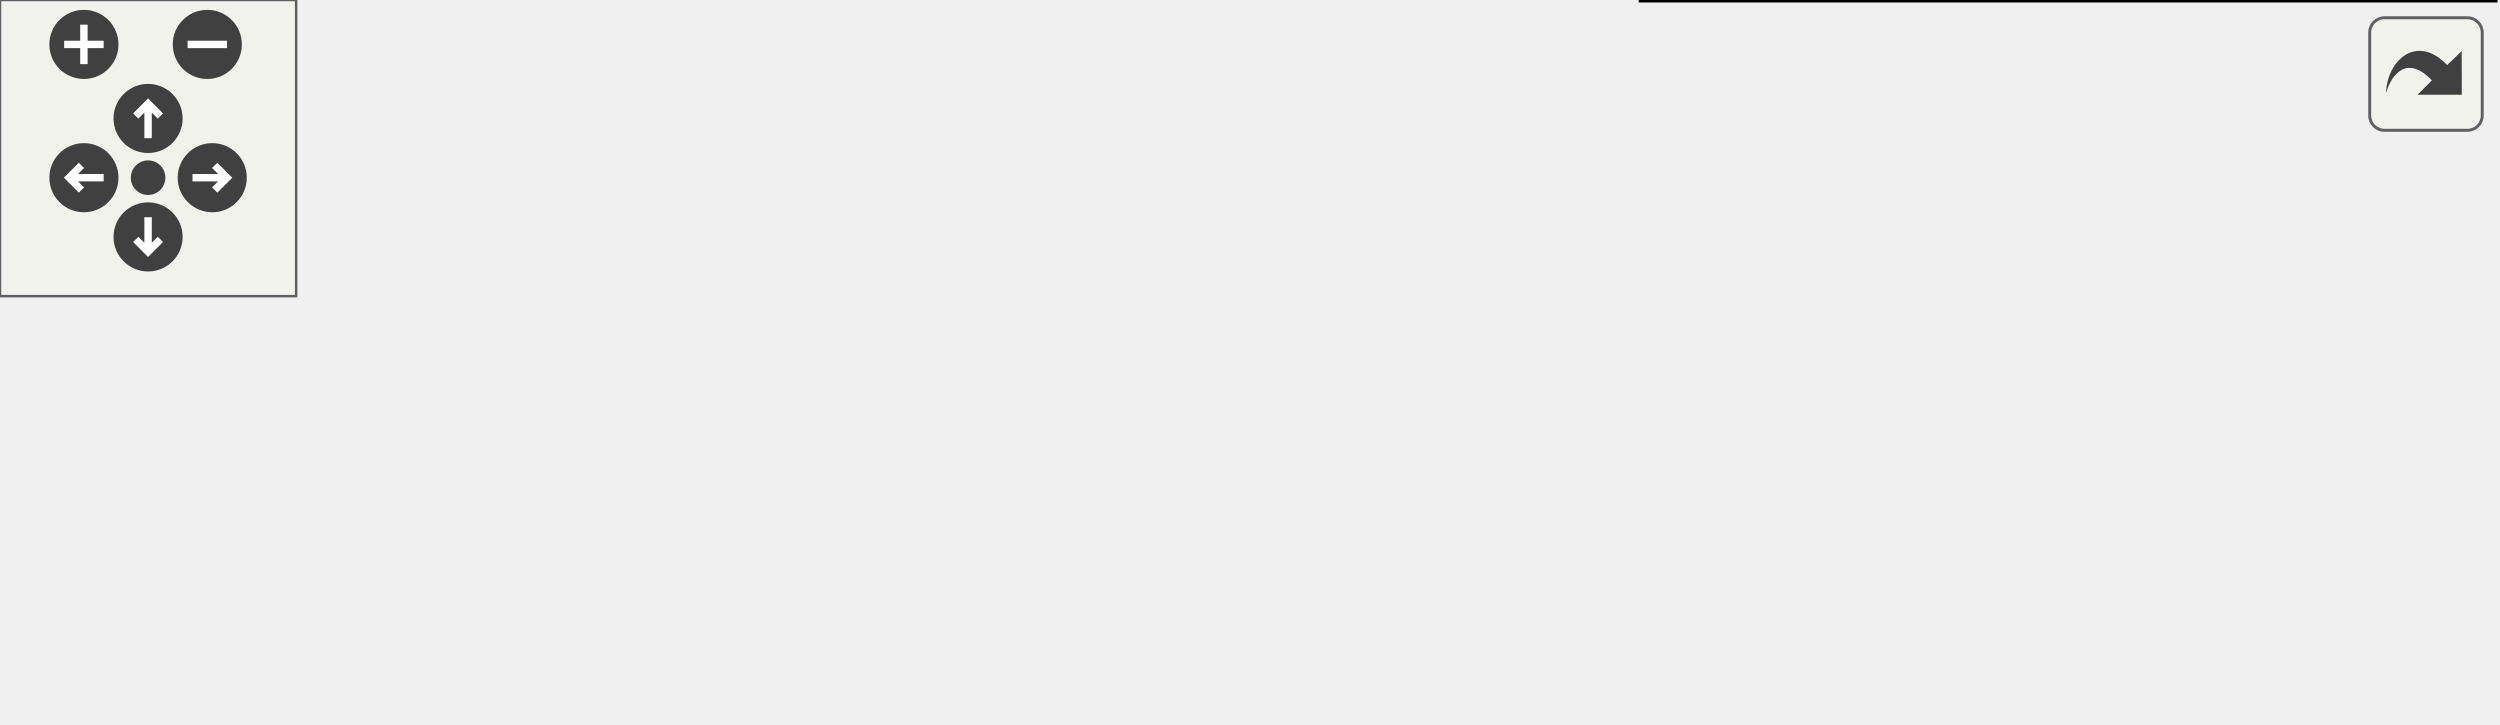
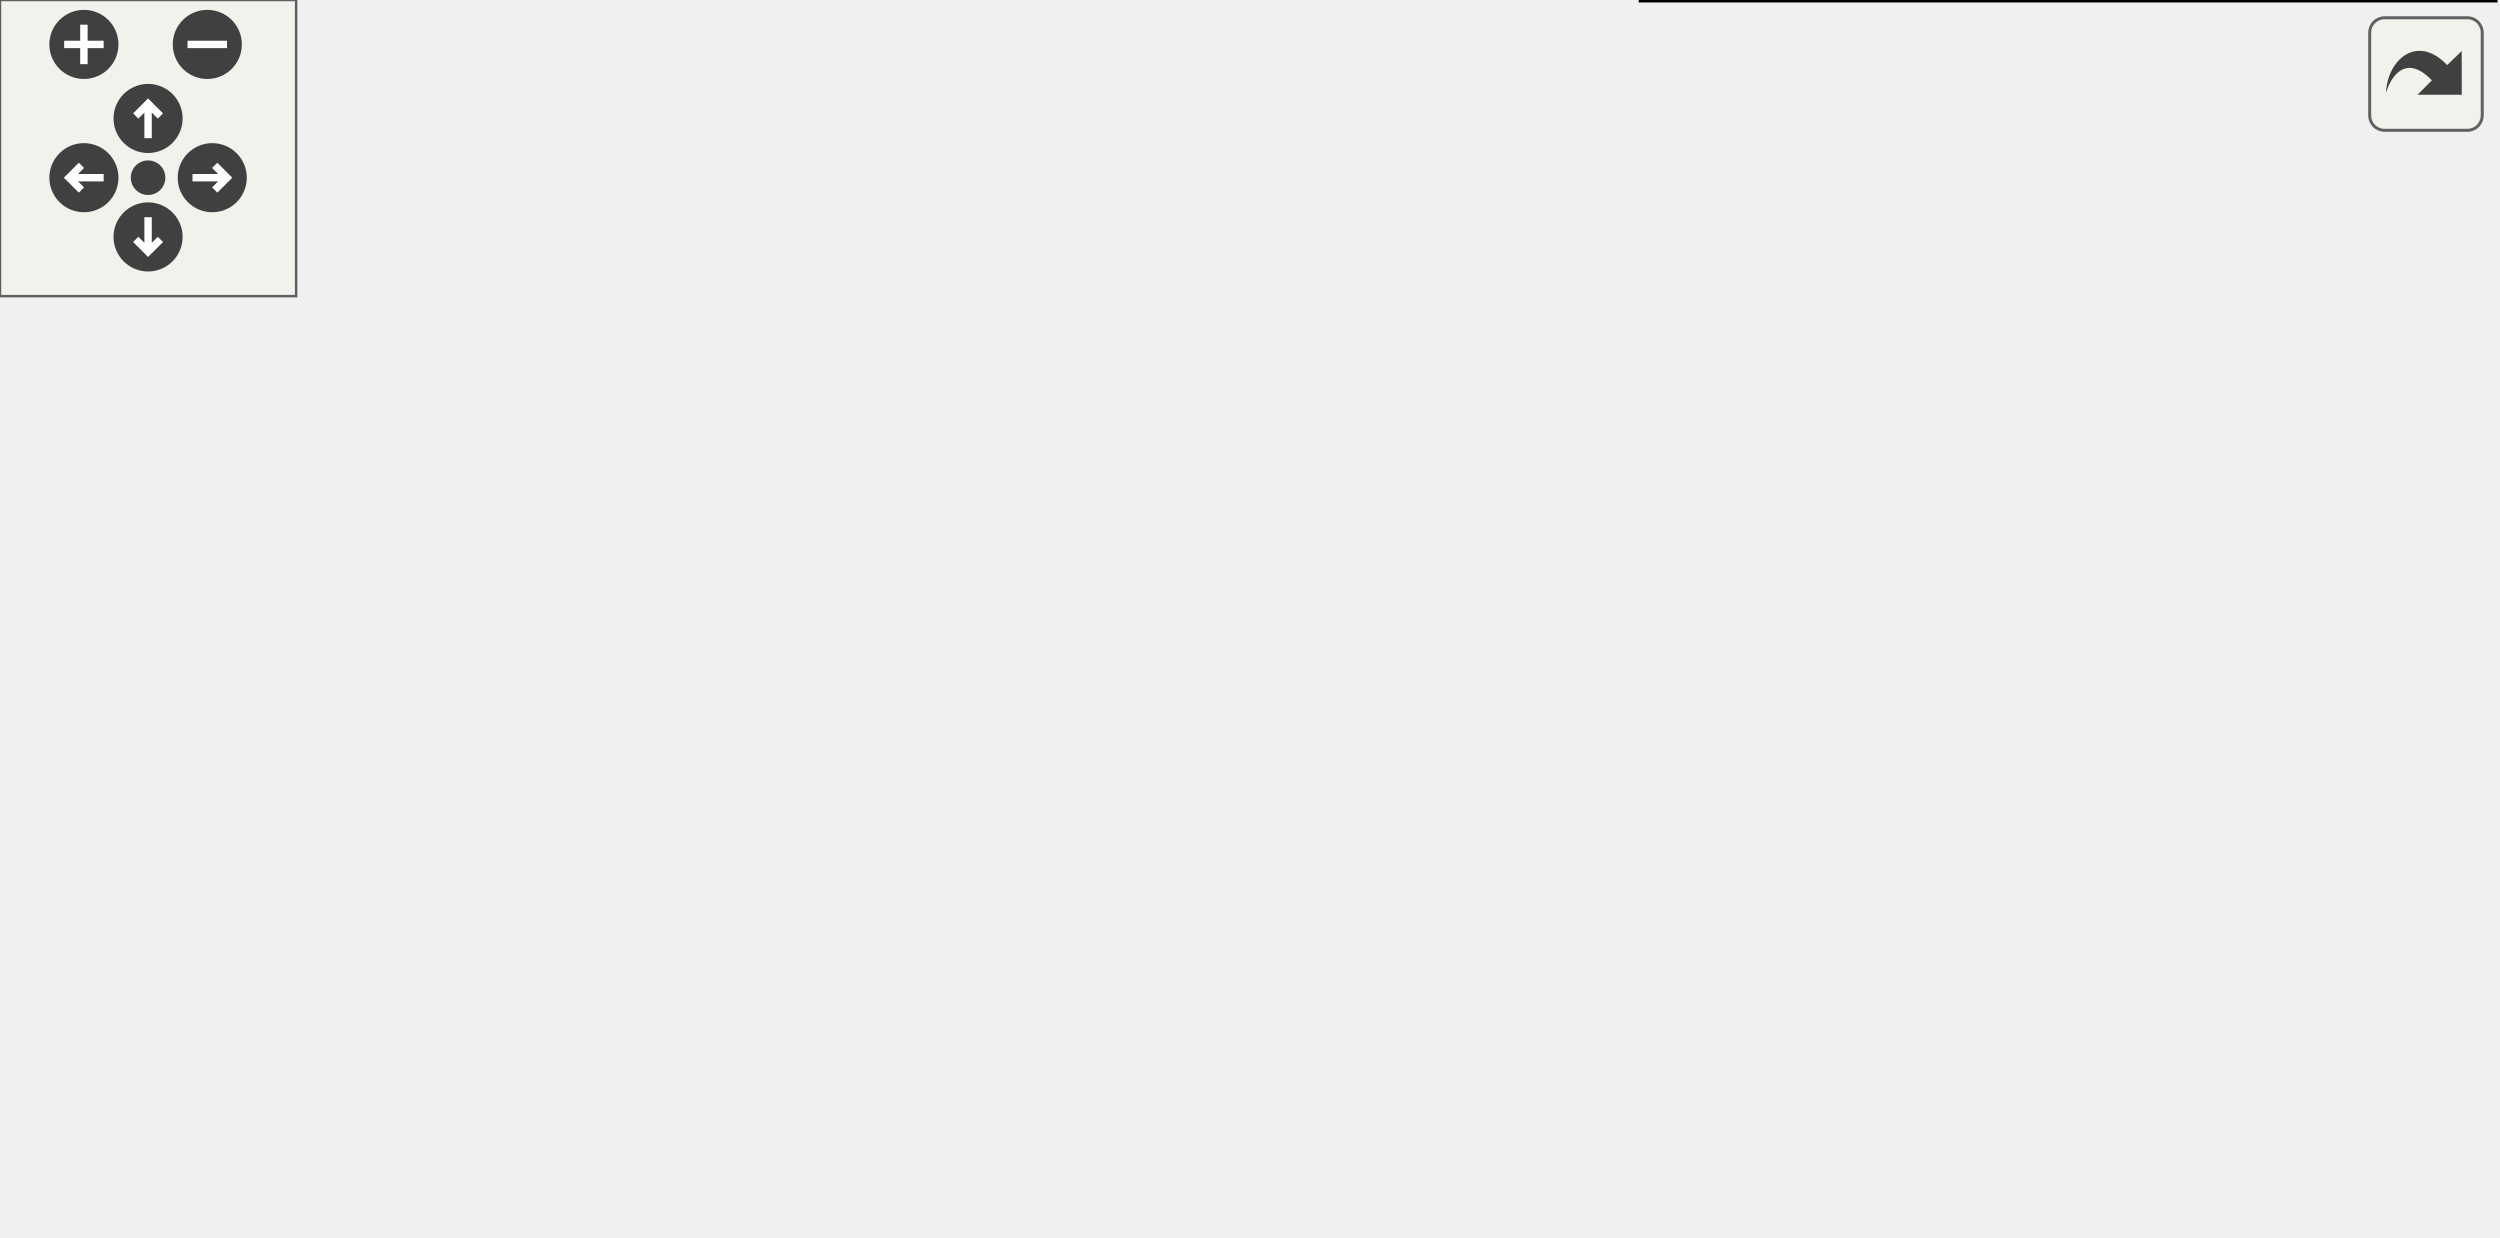
<svg xmlns="http://www.w3.org/2000/svg" xmlns:xlink="http://www.w3.org/1999/xlink" id="main" version="1.1" xml:space="preserve">
  <defs>
    <circle id="rim" cx="0" cy="0" r="7" />
    <circle id="rim2" cx="0" cy="0" r="3.5" />
    <g id="zoomPlus">
      <use xlink:href="#rim" fill="#404040">
        <set attributeName="fill" to="#808080" begin="zoomplus.mouseover" end="zoomplus.mouseout" />
      </use>
      <path d="M-4,0h8M0,-4v8" fill="none" stroke="white" stroke-width="1.5" pointer-events="none" />
    </g>
    <g id="zoomMin">
      <use xlink:href="#rim" fill="#404040">
        <set attributeName="fill" to="#808080" begin="zoomminus.mouseover" end="zoomminus.mouseout" />
      </use>
      <path d="M-4,0h8" fill="none" stroke="white" stroke-width="1.5" pointer-events="none" />
    </g>
    <g id="dirArrow">
      <path fill="none" stroke="white" stroke-width="1.5" d="M0,-3.0v7 M-2.5,-0.5L0,-3.0L2.5,-0.5" />
    </g>
    <g id="resetDef">
      <use xlink:href="#rim2" fill="#404040">
        <set attributeName="fill" to="#808080" begin="reset.mouseover" end="reset.mouseout" />
      </use>
    </g>
  </defs>
  <svg id="graph" class="graph">
    <g id="viewport">
      <g id="node1" class="node">
-         <polygon fill="#bfbfbf" stroke="black" points="150.5,-32.5 150.5,-53.5 295.5,-53.5 295.5,-32.5 150.5,-32.5" />
-         <text text-anchor="middle" x="223" y="-40.5" font-family="FreeSans" font-size="10.00">Urho3D::AttributeAccessor</text>
+         <polygon fill="#bfbfbf" stroke="black" points="150.5,-84.5 150.5,-105.5 295.5,-105.5 295.5,-84.5 150.5,-84.5" />
+         <text text-anchor="middle" x="223" y="-92.5" font-family="FreeSans" font-size="10.00">Urho3D::AttributeAccessor</text>
      </g>
      <g id="node5" class="node">
-         <a xlink:href="class_urho3_d_1_1_attribute_accessor_impl.html" target="_top" xlink:title="Template implementation of the attribute accessor invoke helper class.">
-           <polygon fill="none" stroke="black" points="346.5,-52 346.5,-86 491.5,-86 491.5,-52 346.5,-52" />
-           <text text-anchor="start" x="354.5" y="-73" font-family="FreeSans" font-size="10.00">Urho3D::AttributeAccessor</text>
-           <text text-anchor="middle" x="419" y="-60" font-family="FreeSans" font-size="10.00">Impl&lt; T, U, Trait &gt;</text>
+         <a xlink:href="class_urho3_d_1_1_attribute_accessor_free_impl.html" target="_top" xlink:title="Template implementation of the attribute accessor that uses free functions invoke helper class...">
+           <polygon fill="none" stroke="black" points="346.5,-156 346.5,-190 491.5,-190 491.5,-156 346.5,-156" />
+           <text text-anchor="start" x="354.5" y="-177" font-family="FreeSans" font-size="10.00">Urho3D::AttributeAccessor</text>
+           <text text-anchor="middle" x="419" y="-164" font-family="FreeSans" font-size="10.00">FreeImpl&lt; T, U, Trait &gt;</text>
        </a>
      </g>
      <g id="edge4" class="edge">
-         <path fill="none" stroke="midnightblue" d="M305.906,-53.998C319.369,-55.784 333.221,-57.621 346.413,-59.371" />
-         <polygon fill="midnightblue" stroke="midnightblue" points="306.078,-50.49 295.705,-52.645 305.158,-57.429 306.078,-50.49" />
+         <path fill="none" stroke="midnightblue" d="M251.674,-110.182C273.351,-121.288 304.05,-136.231 332,-147 340.238,-150.174 349.034,-153.203 357.752,-156" />
+         <polygon fill="midnightblue" stroke="midnightblue" points="253.172,-107.017 242.682,-105.531 249.956,-113.234 253.172,-107.017" />
      </g>
      <g id="node7" class="node">
+         <a xlink:href="class_urho3_d_1_1_attribute_accessor_impl.html" target="_top" xlink:title="Template implementation of the attribute accessor invoke helper class.">
+           <polygon fill="none" stroke="black" points="346.5,-104 346.5,-138 491.5,-138 491.5,-104 346.5,-104" />
+           <text text-anchor="start" x="354.5" y="-125" font-family="FreeSans" font-size="10.00">Urho3D::AttributeAccessor</text>
+           <text text-anchor="middle" x="419" y="-112" font-family="FreeSans" font-size="10.00">Impl&lt; T, U, Trait &gt;</text>
+         </a>
+       </g>
+       <g id="edge6" class="edge">
+         <path fill="none" stroke="midnightblue" d="M305.906,-105.998C319.369,-107.784 333.221,-109.621 346.413,-111.371" />
+         <polygon fill="midnightblue" stroke="midnightblue" points="306.078,-102.49 295.705,-104.644 305.158,-109.429 306.078,-102.49" />
+       </g>
+       <g id="node9" class="node">
+         <a xlink:href="class_urho3_d_1_1_enum_attribute_accessor_free_impl.html" target="_top" xlink:title="Template implementation of the enum attribute accessor that uses free functions invoke helper class...">
+           <polygon fill="none" stroke="black" points="332.5,-52 332.5,-86 505.5,-86 505.5,-52 332.5,-52" />
+           <text text-anchor="start" x="340.5" y="-73" font-family="FreeSans" font-size="10.00">Urho3D::EnumAttributeAccessor</text>
+           <text text-anchor="middle" x="419" y="-60" font-family="FreeSans" font-size="10.00">FreeImpl&lt; T, U &gt;</text>
+         </a>
+       </g>
+       <g id="edge8" class="edge">
+         <path fill="none" stroke="midnightblue" d="M305.641,-84.037C314.52,-82.86 323.572,-81.659 332.496,-80.475" />
+         <polygon fill="midnightblue" stroke="midnightblue" points="305.158,-80.571 295.705,-85.356 306.078,-87.51 305.158,-80.571" />
+       </g>
+       <g id="node11" class="node">
        <a xlink:href="class_urho3_d_1_1_enum_attribute_accessor_impl.html" target="_top" xlink:title="Template implementation of the enum attribute accessor invoke helper class.">
          <polygon fill="none" stroke="black" points="332.5,-0 332.5,-34 505.5,-34 505.5,-0 332.5,-0" />
          <text text-anchor="start" x="340.5" y="-21" font-family="FreeSans" font-size="10.00">Urho3D::EnumAttributeAccessor</text>
          <text text-anchor="middle" x="419" y="-8" font-family="FreeSans" font-size="10.00">Impl&lt; T, U &gt;</text>
        </a>
      </g>
-       <g id="edge6" class="edge">
-         <path fill="none" stroke="midnightblue" d="M305.641,-32.038C314.52,-30.86 323.572,-29.659 332.496,-28.475" />
-         <polygon fill="midnightblue" stroke="midnightblue" points="305.158,-28.571 295.705,-33.355 306.078,-35.51 305.158,-28.571" />
+       <g id="edge10" class="edge">
+         <path fill="none" stroke="midnightblue" d="M251.674,-79.817C273.351,-68.712 304.05,-53.769 332,-43 340.238,-39.826 349.034,-36.797 357.752,-34" />
+         <polygon fill="midnightblue" stroke="midnightblue" points="249.956,-76.766 242.682,-84.469 253.172,-82.983 249.956,-76.766" />
      </g>
      <g id="node2" class="node">
        <a xlink:href="class_urho3_d_1_1_ref_counted.html" target="_top" xlink:title="Base class for intrusively reference-counted objects. These are noncopyable and non-assignable.">
-           <polygon fill="none" stroke="black" points="0,-32.5 0,-53.5 114,-53.5 114,-32.5 0,-32.5" />
-           <text text-anchor="middle" x="57" y="-40.5" font-family="FreeSans" font-size="10.00">Urho3D::RefCounted</text>
+           <polygon fill="none" stroke="black" points="0,-84.5 0,-105.5 114,-105.5 114,-84.5 0,-84.5" />
+           <text text-anchor="middle" x="57" y="-92.5" font-family="FreeSans" font-size="10.00">Urho3D::RefCounted</text>
        </a>
      </g>
      <g id="edge2" class="edge">
-         <path fill="none" stroke="midnightblue" d="M124.376,-43C132.891,-43 141.634,-43 150.228,-43" />
-         <polygon fill="midnightblue" stroke="midnightblue" points="124.128,-39.5 114.128,-43 124.128,-46.5 124.128,-39.5" />
+         <path fill="none" stroke="midnightblue" d="M124.376,-95C132.891,-95 141.634,-95 150.228,-95" />
+         <polygon fill="midnightblue" stroke="midnightblue" points="124.128,-91.5 114.128,-95 124.128,-98.5 124.128,-91.5" />
      </g>
    </g>
  </svg>
  <g id="navigator" transform="translate(0 0)" fill="#404254">
    <rect fill="#f2f5e9" fill-opacity="0.5" stroke="#606060" stroke-width=".5" x="0" y="0" width="60" height="60" />
    <use id="zoomplus" xlink:href="#zoomPlus" x="17" y="9" />
    <use id="zoomminus" xlink:href="#zoomMin" x="42" y="9" />
    <use id="reset" xlink:href="#resetDef" x="30" y="36" />
    <g id="arrowUp" xlink:href="#dirArrow" transform="translate(30 24)">
      <use xlink:href="#rim" fill="#404040">
        <set attributeName="fill" to="#808080" begin="arrowUp.mouseover" end="arrowUp.mouseout" />
      </use>
      <path fill="none" stroke="white" stroke-width="1.5" d="M0,-3.0v7 M-2.5,-0.5L0,-3.0L2.5,-0.5" />
    </g>
    <g id="arrowRight" xlink:href="#dirArrow" transform="rotate(90) translate(36 -43)">
      <use xlink:href="#rim" fill="#404040">
        <set attributeName="fill" to="#808080" begin="arrowRight.mouseover" end="arrowRight.mouseout" />
      </use>
      <path fill="none" stroke="white" stroke-width="1.5" d="M0,-3.0v7 M-2.5,-0.5L0,-3.0L2.5,-0.5" />
    </g>
    <g id="arrowDown" xlink:href="#dirArrow" transform="rotate(180) translate(-30 -48)">
      <use xlink:href="#rim" fill="#404040">
        <set attributeName="fill" to="#808080" begin="arrowDown.mouseover" end="arrowDown.mouseout" />
      </use>
      <path fill="none" stroke="white" stroke-width="1.5" d="M0,-3.0v7 M-2.5,-0.5L0,-3.0L2.5,-0.5" />
    </g>
    <g id="arrowLeft" xlink:href="#dirArrow" transform="rotate(270) translate(-36 17)">
      <use xlink:href="#rim" fill="#404040">
        <set attributeName="fill" to="#808080" begin="arrowLeft.mouseover" end="arrowLeft.mouseout" />
      </use>
      <path fill="none" stroke="white" stroke-width="1.5" d="M0,-3.0v7 M-2.5,-0.5L0,-3.0L2.5,-0.5" />
    </g>
  </g>
  <svg viewBox="0 0 15 15" width="100%" height="30px" preserveAspectRatio="xMaxYMin meet">
    <g id="arrow_out" transform="scale(0.3 0.3)">
      <a xlink:href="class_urho3_d_1_1_attribute_accessor__inherit__graph_org.svg" target="_base">
        <rect id="button" ry="5" rx="5" y="6" x="6" height="38" width="38" fill="#f2f5e9" fill-opacity="0.5" stroke="#606060" stroke-width="1.0" />
        <path id="arrow" d="M 11.5,31.437 C 11.94,20.098 22.043,11.323 32.159,21.979 L 37.069,17.246 C 37.069,17.246 37.088,32 37.088,32 L 22.16,31.978 C 22.16,31.978 26.998,27.14 26.998,27.14 C 18.529,18.264 13.292,25.23 11.5,31.437 z" style="fill:#404040;" />
      </a>
    </g>
  </svg>
</svg>
